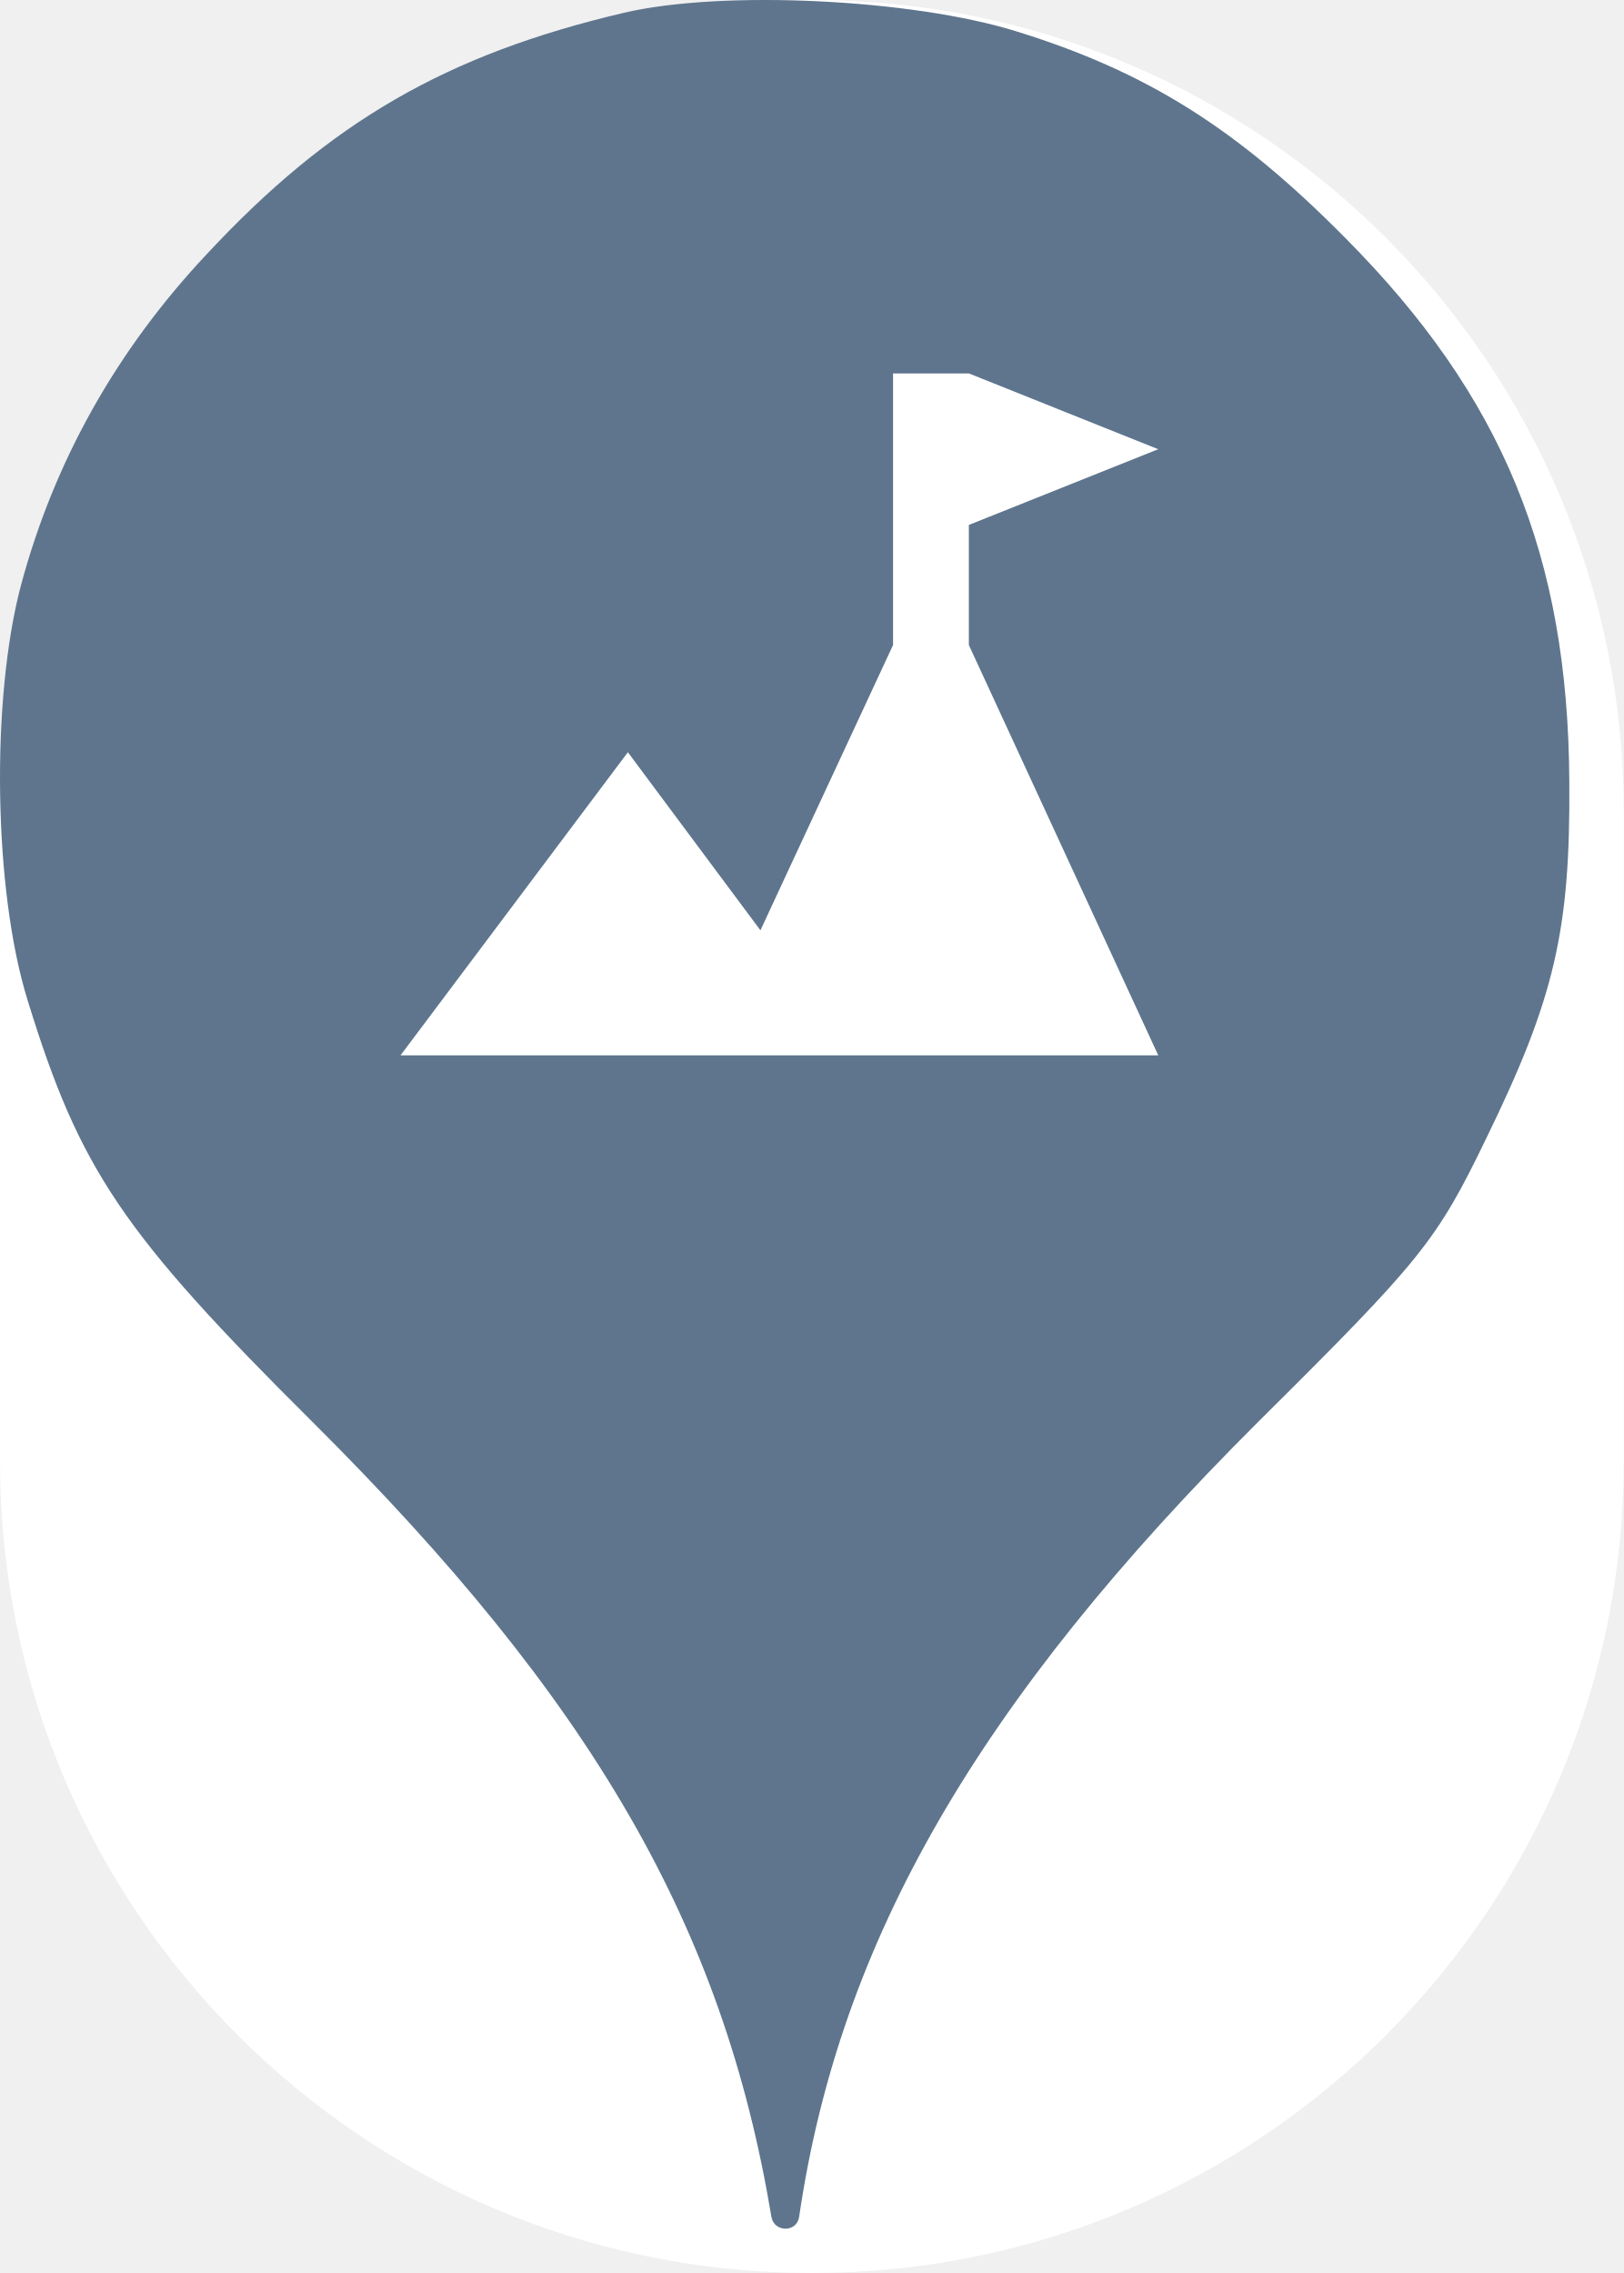
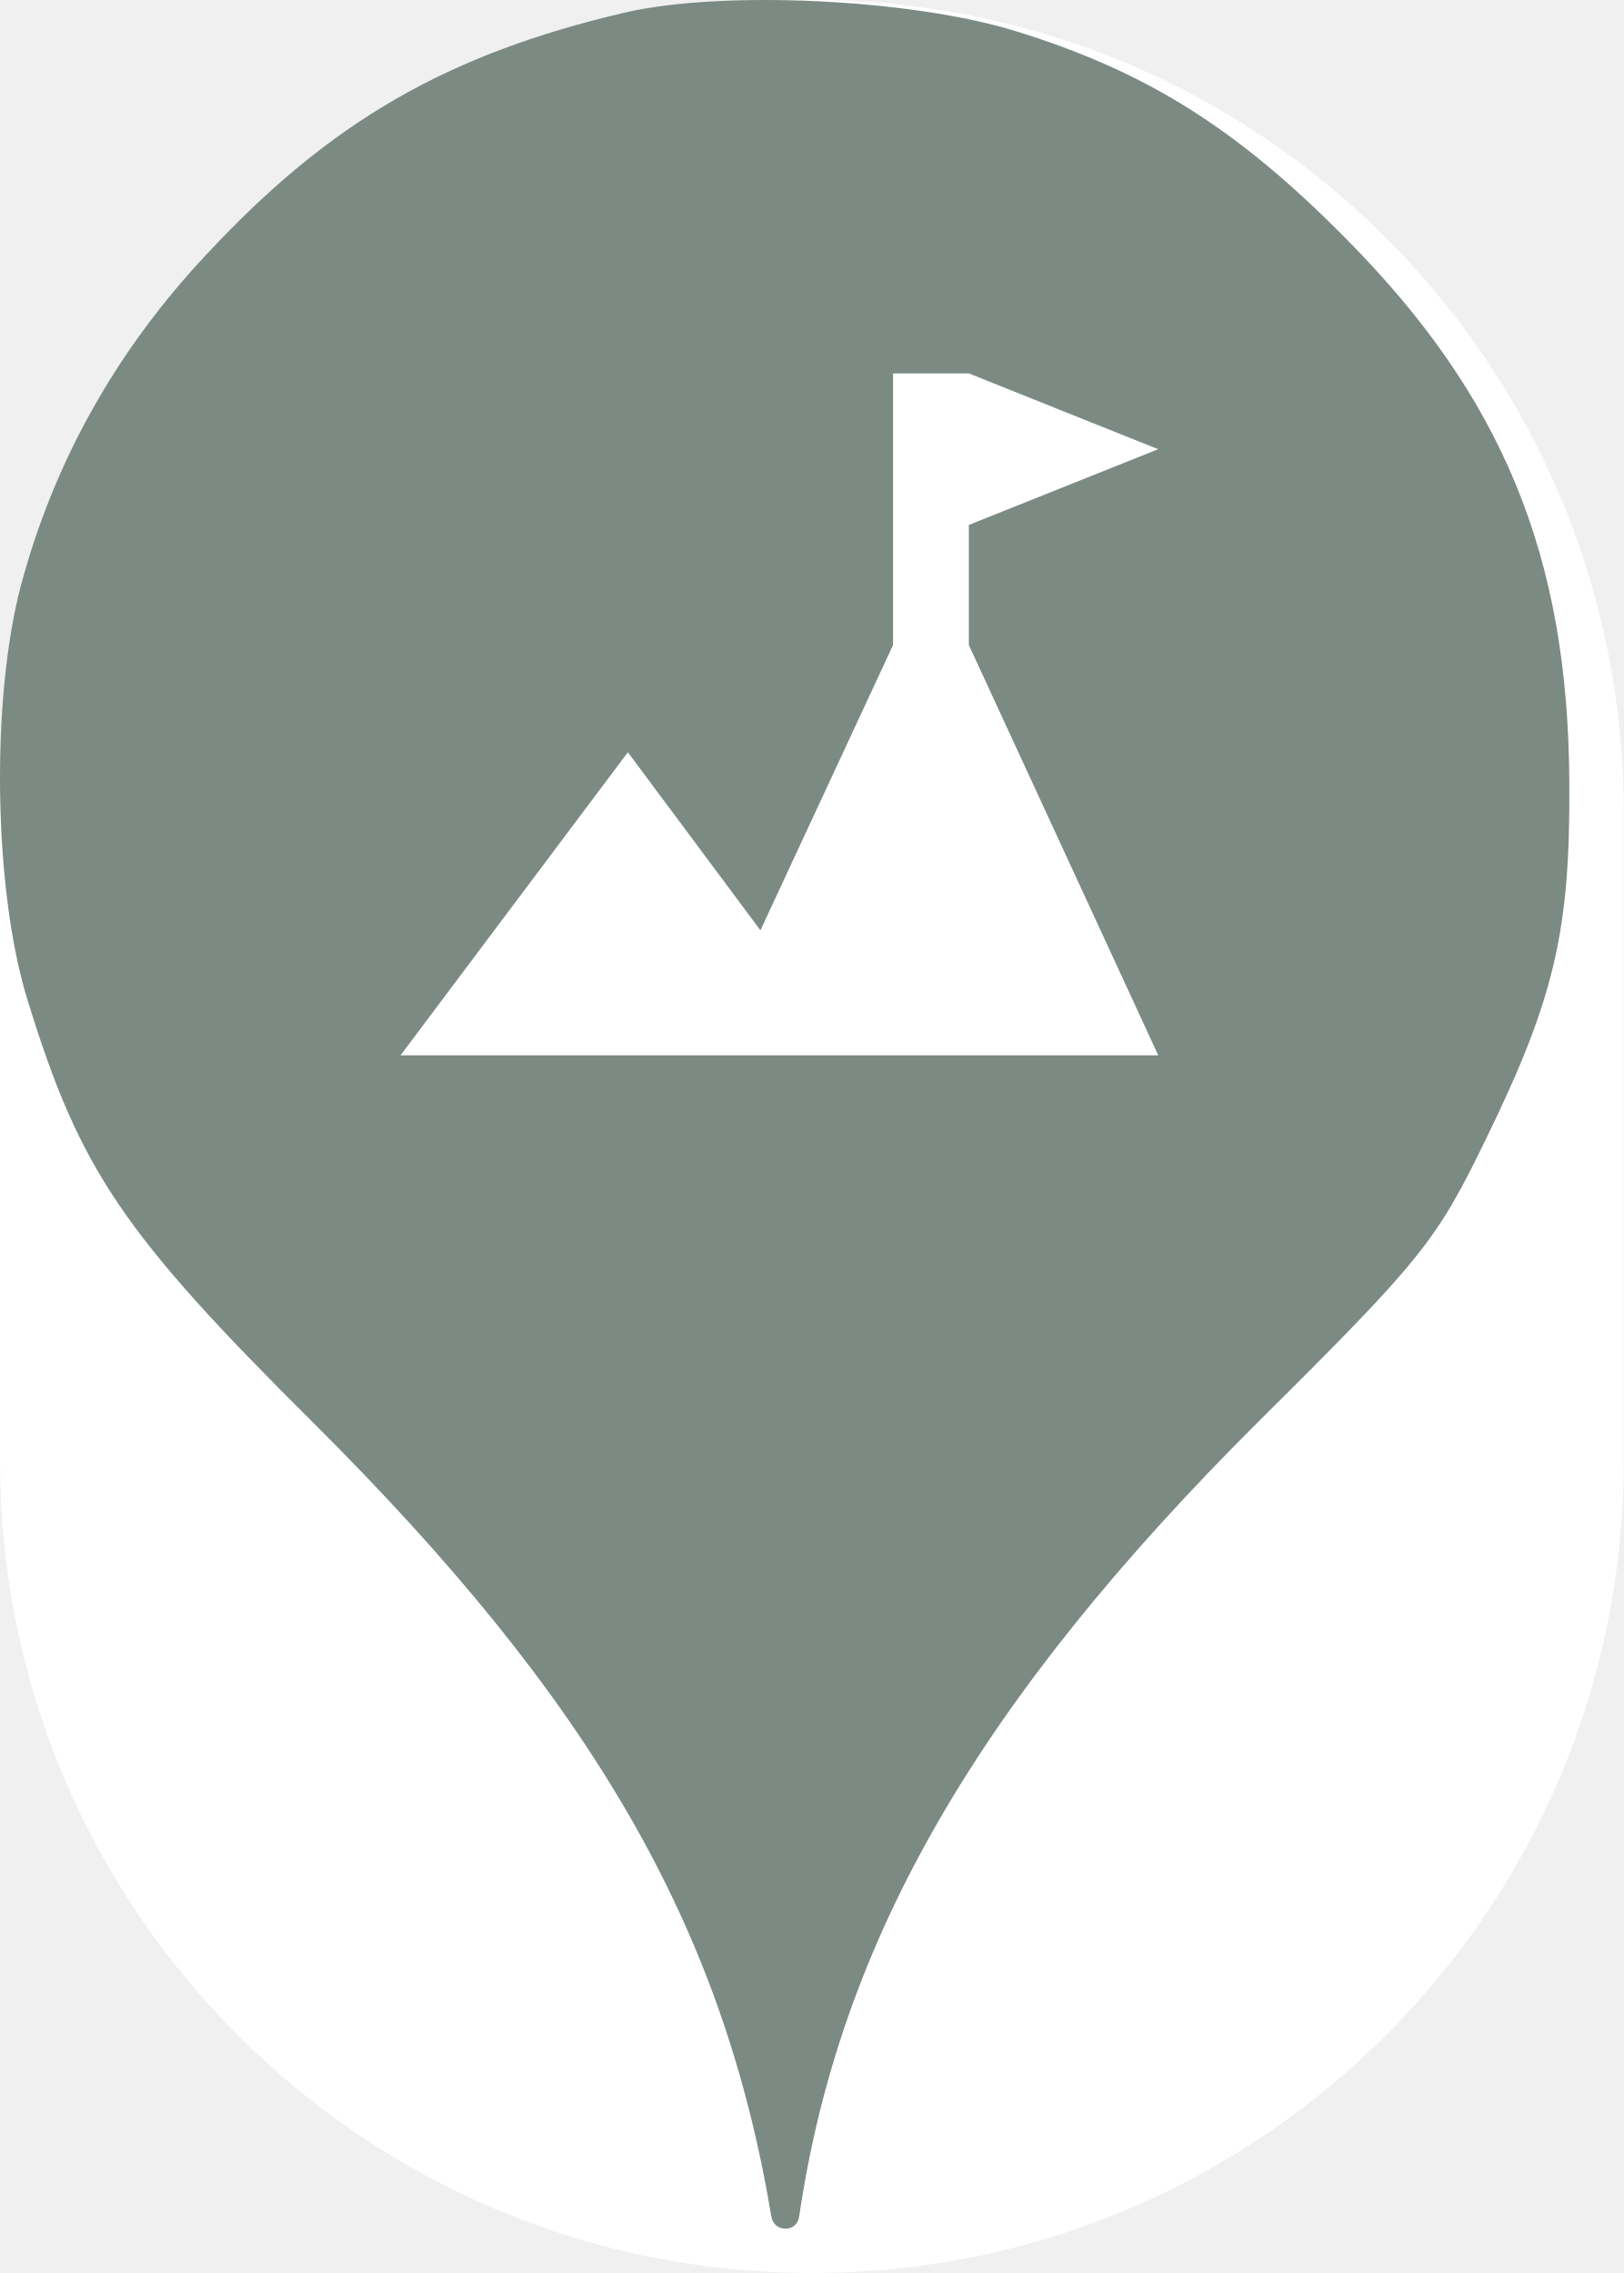
<svg xmlns="http://www.w3.org/2000/svg" viewBox="0 0 25 35" height="35" width="25">
  <rect fill="none" x="0" y="0" width="25" height="35" />
  <rect x="0" y="0" width="25" height="35" rx="12.5" ry="12.5" fill="#ffffff" />
-   <path fill="#5e758d" transform="translate(0 0)" d="M3.184 3.913C5.086 1.869 6.882 0.838 9.602 0.198C11.113 -0.158 14.046 -0.016 15.646 0.482C17.655 1.104 19.042 1.975 20.713 3.664C23.131 6.1 24.144 8.553 24.162 12.037C24.18 14.331 23.931 15.38 22.882 17.531C22.117 19.113 21.886 19.398 19.38 21.886C15.06 26.189 12.926 29.886 12.304 34.135C12.27 34.379 11.918 34.378 11.877 34.135C11.131 29.655 9.122 26.189 4.82 21.904C1.886 18.989 1.229 18.011 0.429 15.415C-0.105 13.709 -0.14 10.758 0.322 9.015C0.837 7.095 1.797 5.389 3.184 3.913ZM14.917 5.75H13.75V9.932L11.708 14.325L9.667 11.583L6.167 16.25H17.833L14.917 9.932V8.083L17.833 6.917L14.917 5.75Z" />
+   <path fill="#7b8a83" transform="translate(0 0)" d="M3.184 3.913C5.086 1.869 6.882 0.838 9.602 0.198C11.113 -0.158 14.046 -0.016 15.646 0.482C17.655 1.104 19.042 1.975 20.713 3.664C23.131 6.1 24.144 8.553 24.162 12.037C24.18 14.331 23.931 15.38 22.882 17.531C22.117 19.113 21.886 19.398 19.38 21.886C15.06 26.189 12.926 29.886 12.304 34.135C12.27 34.379 11.918 34.378 11.877 34.135C11.131 29.655 9.122 26.189 4.82 21.904C1.886 18.989 1.229 18.011 0.429 15.415C-0.105 13.709 -0.14 10.758 0.322 9.015C0.837 7.095 1.797 5.389 3.184 3.913ZM14.917 5.75H13.75V9.932L11.708 14.325L9.667 11.583L6.167 16.25H17.833L14.917 9.932V8.083L17.833 6.917L14.917 5.75Z" />
</svg>
